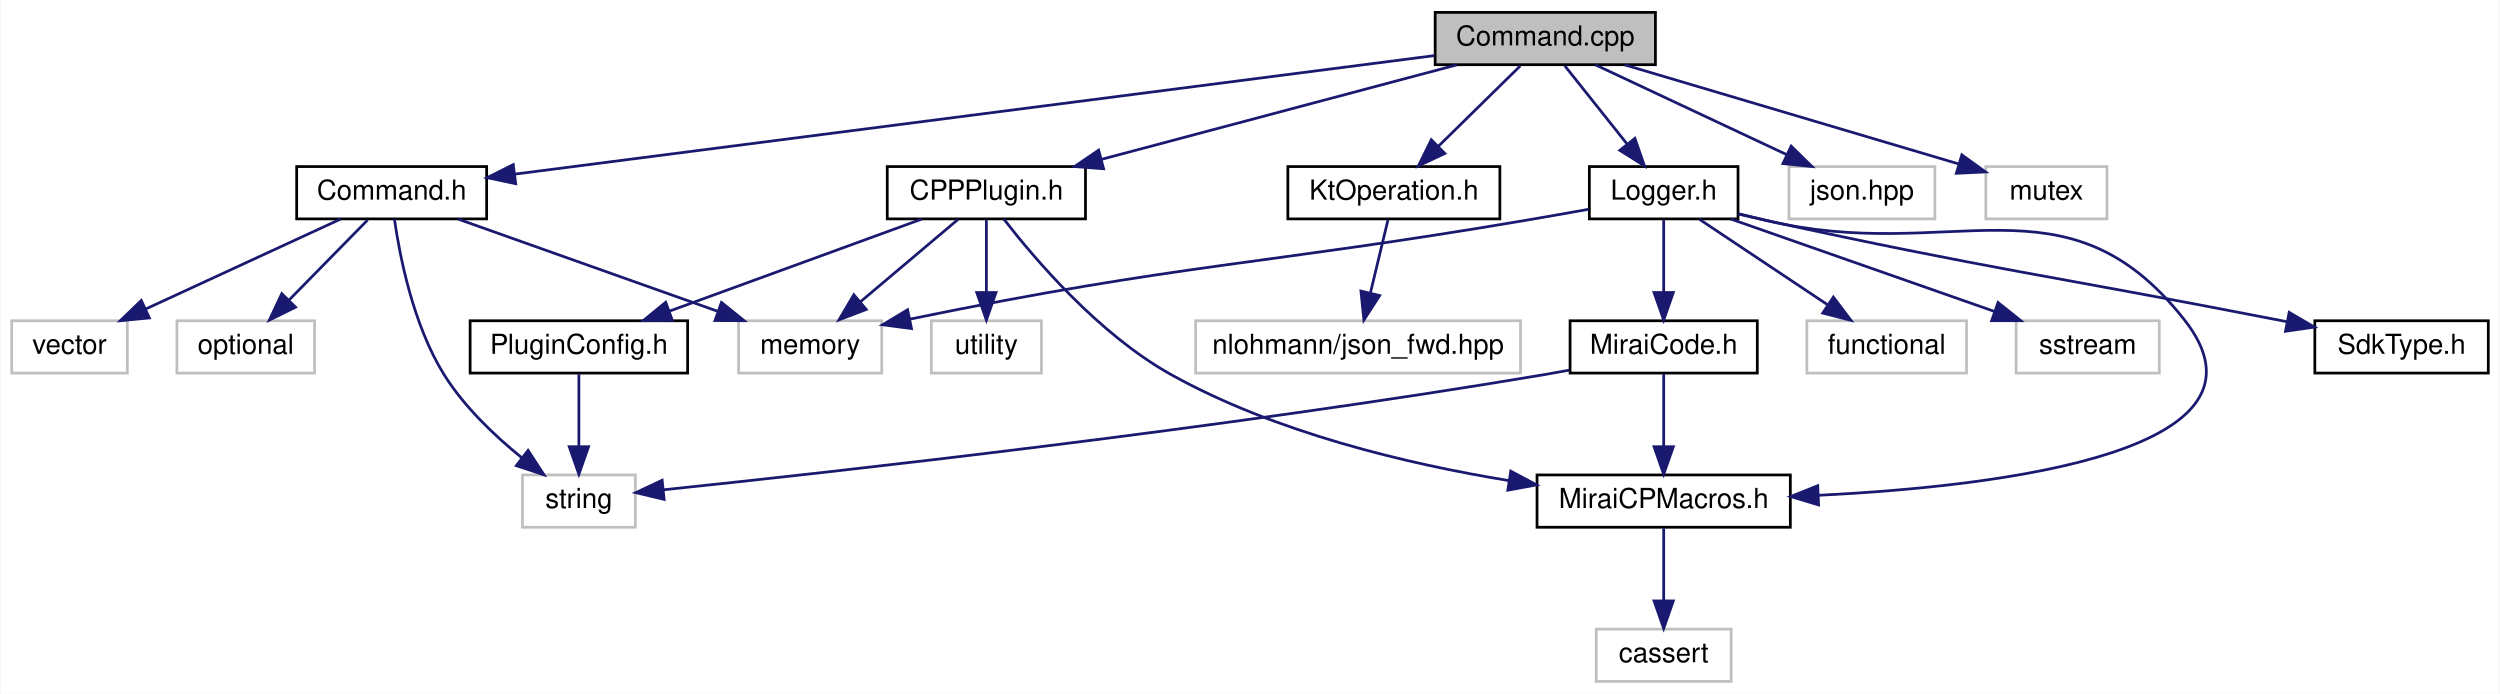
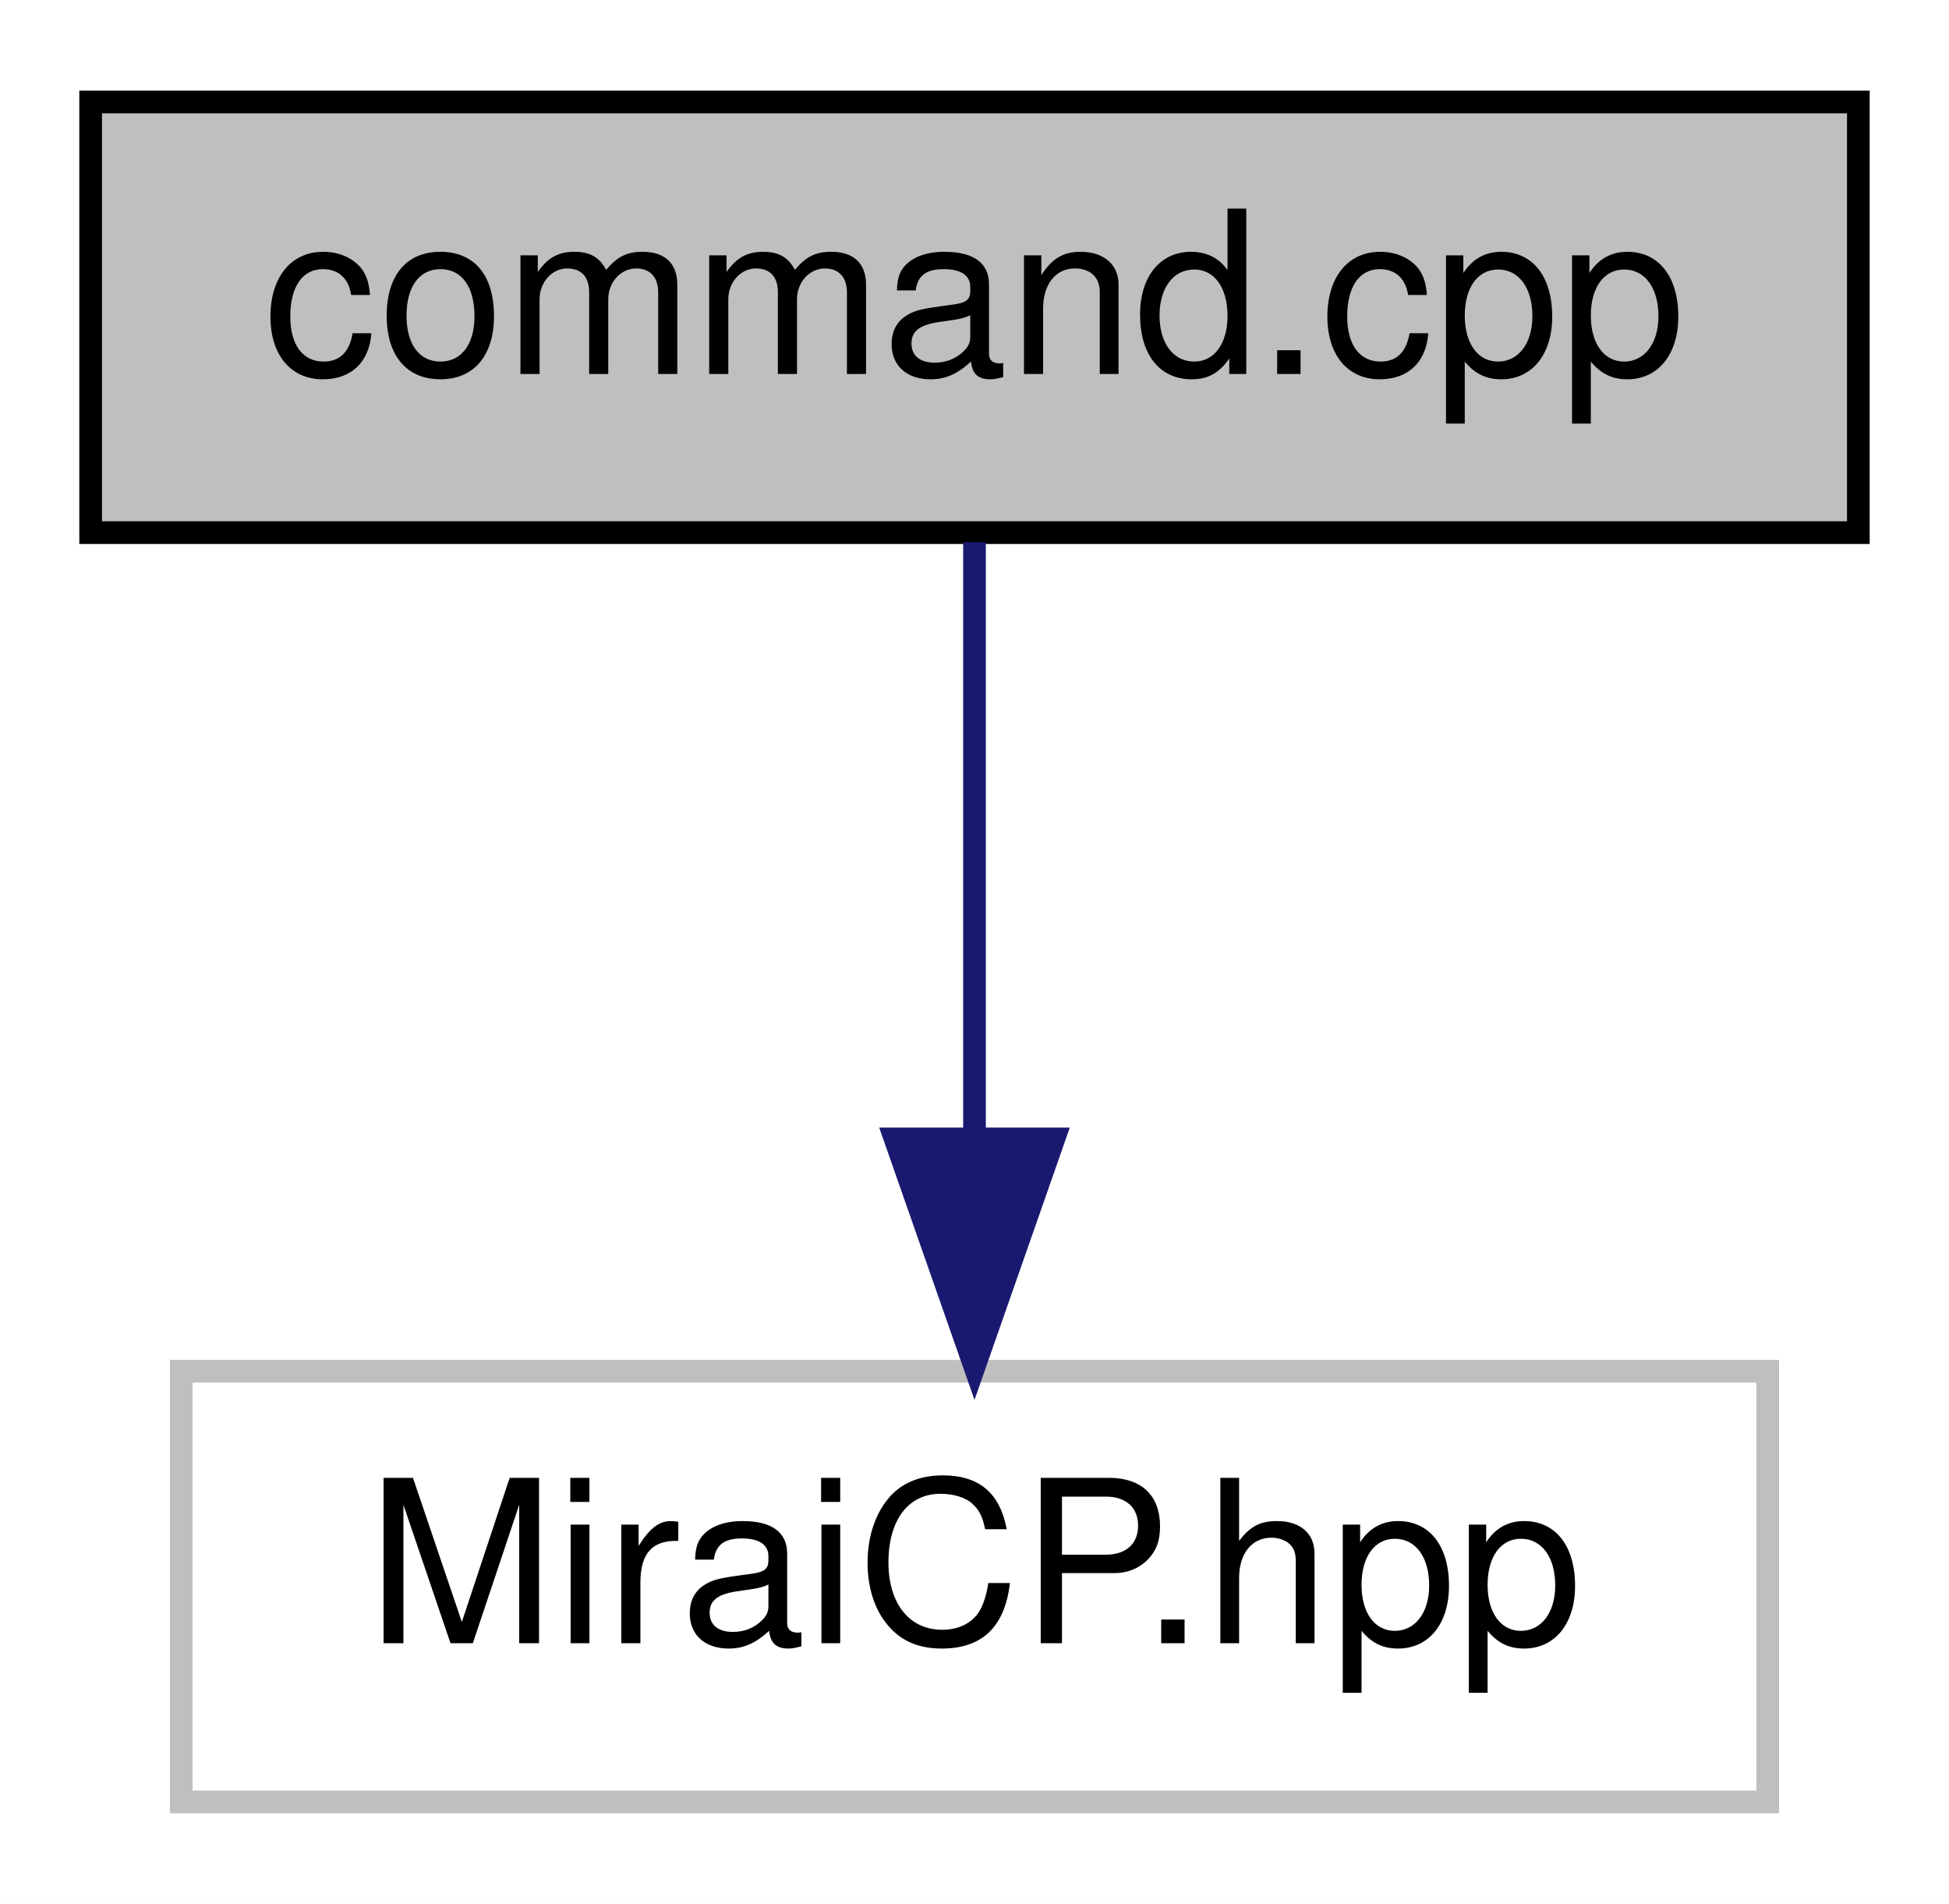
- <svg xmlns="http://www.w3.org/2000/svg" xmlns:xlink="http://www.w3.org/1999/xlink" width="908pt" height="252pt" viewBox="0.00 0.00 907.50 252.00">
-   <g id="graph0" class="graph" transform="scale(1 1) rotate(0) translate(4 248)">
-     <polygon fill="white" stroke="transparent" points="-4,4 -4,-248 903.5,-248 903.5,4 -4,4" />
+ <svg xmlns="http://www.w3.org/2000/svg" xmlns:xlink="http://www.w3.org/1999/xlink" width="86pt" height="84pt" viewBox="0.00 0.00 86.00 84.00">
+   <g id="graph0" class="graph" transform="scale(1 1) rotate(0) translate(4 80)">
+     <polygon fill="white" stroke="transparent" points="-4,4 -4,-80 82,-80 82,4 -4,4" />
    <g id="node1" class="node">
      <g id="a_node1">
        <a xlink:title=" ">
-           <polygon fill="#bfbfbf" stroke="black" points="517,-224.5 517,-243.5 597,-243.5 597,-224.5 517,-224.5" />
-           <text text-anchor="middle" x="557" y="-231.5" font-family="Helvetica,sans-Serif" font-size="10.00">Command.cpp</text>
+           <polygon fill="#bfbfbf" stroke="black" points="0,-56.5 0,-75.5 78,-75.5 78,-56.5 0,-56.5" />
+           <text text-anchor="middle" x="39" y="-63.5" font-family="Helvetica,sans-Serif" font-size="10.00">command.cpp</text>
        </a>
      </g>
    </g>
    <g id="node2" class="node">
      <g id="a_node2">
-         <a xlink:href="a00053.html" target="_top" xlink:title=" ">
-           <polygon fill="white" stroke="black" points="103.5,-168.5 103.5,-187.5 172.5,-187.5 172.5,-168.5 103.5,-168.5" />
-           <text text-anchor="middle" x="138" y="-175.5" font-family="Helvetica,sans-Serif" font-size="10.00">Command.h</text>
+         <a xlink:title=" ">
+           <polygon fill="white" stroke="#bfbfbf" points="4,-0.5 4,-19.5 74,-19.5 74,-0.5 4,-0.5" />
+           <text text-anchor="middle" x="39" y="-7.5" font-family="Helvetica,sans-Serif" font-size="10.00">MiraiCP.hpp</text>
        </a>
      </g>
    </g>
    <g id="edge1" class="edge">
-       <path fill="none" stroke="midnightblue" d="M516.82,-227.82C438.25,-217.7 264.78,-195.34 182.7,-184.76" />
-       <polygon fill="midnightblue" stroke="midnightblue" points="183.06,-181.28 172.69,-183.47 182.16,-188.22 183.06,-181.28" />
-     </g>
-     <g id="node7" class="node">
-       <g id="a_node7">
-         <a xlink:href="a00059.html" target="_top" xlink:title=" ">
-           <polygon fill="white" stroke="black" points="318,-168.5 318,-187.5 390,-187.5 390,-168.5 318,-168.5" />
-           <text text-anchor="middle" x="354" y="-175.5" font-family="Helvetica,sans-Serif" font-size="10.00">CPPPlugin.h</text>
-         </a>
-       </g>
-     </g>
-     <g id="edge6" class="edge">
-       <path fill="none" stroke="midnightblue" d="M524.83,-224.44C489.94,-215.16 434.11,-200.31 395.83,-190.13" />
-       <polygon fill="midnightblue" stroke="midnightblue" points="396.58,-186.7 386.02,-187.52 394.78,-193.47 396.58,-186.7" />
-     </g>
-     <g id="node12" class="node">
-       <g id="a_node12">
-         <a xlink:href="a00350.html" target="_top" xlink:title=" ">
-           <polygon fill="white" stroke="black" points="463.5,-168.5 463.5,-187.5 540.5,-187.5 540.5,-168.5 463.5,-168.5" />
-           <text text-anchor="middle" x="502" y="-175.5" font-family="Helvetica,sans-Serif" font-size="10.00">KtOperation.h</text>
-         </a>
-       </g>
-     </g>
-     <g id="edge13" class="edge">
-       <path fill="none" stroke="midnightblue" d="M547.92,-224.08C539.83,-216.14 527.8,-204.34 518.09,-194.8" />
-       <polygon fill="midnightblue" stroke="midnightblue" points="520.5,-192.26 510.91,-187.75 515.6,-197.25 520.5,-192.26" />
-     </g>
-     <g id="node14" class="node">
-       <g id="a_node14">
-         <a xlink:href="a00137.html" target="_top" xlink:title=" ">
-           <polygon fill="white" stroke="black" points="573,-168.5 573,-187.5 627,-187.5 627,-168.5 573,-168.5" />
-           <text text-anchor="middle" x="600" y="-175.5" font-family="Helvetica,sans-Serif" font-size="10.00">Logger.h</text>
-         </a>
-       </g>
-     </g>
-     <g id="edge15" class="edge">
-       <path fill="none" stroke="midnightblue" d="M564.1,-224.08C570.24,-216.38 579.27,-205.03 586.74,-195.65" />
-       <polygon fill="midnightblue" stroke="midnightblue" points="589.54,-197.75 593.03,-187.75 584.06,-193.39 589.54,-197.75" />
-     </g>
-     <g id="node19" class="node">
-       <g id="a_node19">
-         <a xlink:title=" ">
-           <polygon fill="white" stroke="#bfbfbf" points="645.5,-168.5 645.5,-187.5 698.5,-187.5 698.5,-168.5 645.5,-168.5" />
-           <text text-anchor="middle" x="672" y="-175.5" font-family="Helvetica,sans-Serif" font-size="10.00">json.hpp</text>
-         </a>
-       </g>
-     </g>
-     <g id="edge24" class="edge">
-       <path fill="none" stroke="midnightblue" d="M575.22,-224.44C593.9,-215.68 623.16,-201.94 644.62,-191.86" />
-       <polygon fill="midnightblue" stroke="midnightblue" points="646.3,-194.93 653.86,-187.52 643.32,-188.6 646.3,-194.93" />
-     </g>
-     <g id="node20" class="node">
-       <g id="a_node20">
-         <a xlink:title=" ">
-           <polygon fill="white" stroke="#bfbfbf" points="717,-168.5 717,-187.5 761,-187.5 761,-168.5 717,-168.5" />
-           <text text-anchor="middle" x="739" y="-175.5" font-family="Helvetica,sans-Serif" font-size="10.00">mutex</text>
-         </a>
-       </g>
-     </g>
-     <g id="edge25" class="edge">
-       <path fill="none" stroke="midnightblue" d="M585.84,-224.44C618.81,-214.66 672.64,-198.69 706.92,-188.52" />
-       <polygon fill="midnightblue" stroke="midnightblue" points="708.29,-191.76 716.88,-185.56 706.3,-185.05 708.29,-191.76" />
-     </g>
-     <g id="node3" class="node">
-       <g id="a_node3">
-         <a xlink:title=" ">
-           <polygon fill="white" stroke="#bfbfbf" points="264,-112.5 264,-131.5 316,-131.5 316,-112.5 264,-112.5" />
-           <text text-anchor="middle" x="290" y="-119.5" font-family="Helvetica,sans-Serif" font-size="10.00">memory</text>
-         </a>
-       </g>
-     </g>
-     <g id="edge2" class="edge">
-       <path fill="none" stroke="midnightblue" d="M162.08,-168.44C187.54,-159.4 227.89,-145.06 256.46,-134.92" />
-       <polygon fill="midnightblue" stroke="midnightblue" points="257.78,-138.16 266.03,-131.52 255.43,-131.57 257.78,-138.16" />
-     </g>
-     <g id="node4" class="node">
-       <g id="a_node4">
-         <a xlink:title=" ">
-           <polygon fill="white" stroke="#bfbfbf" points="60,-112.5 60,-131.5 110,-131.5 110,-112.5 60,-112.5" />
-           <text text-anchor="middle" x="85" y="-119.5" font-family="Helvetica,sans-Serif" font-size="10.00">optional</text>
-         </a>
-       </g>
-     </g>
-     <g id="edge3" class="edge">
-       <path fill="none" stroke="midnightblue" d="M129.25,-168.08C121.53,-160.22 110.1,-148.57 100.78,-139.08" />
-       <polygon fill="midnightblue" stroke="midnightblue" points="103.09,-136.44 93.59,-131.75 98.1,-141.34 103.09,-136.44" />
-     </g>
-     <g id="node5" class="node">
-       <g id="a_node5">
-         <a xlink:title=" ">
-           <polygon fill="white" stroke="#bfbfbf" points="185.5,-56.5 185.5,-75.5 226.5,-75.5 226.5,-56.5 185.5,-56.5" />
-           <text text-anchor="middle" x="206" y="-63.5" font-family="Helvetica,sans-Serif" font-size="10.00">string</text>
-         </a>
-       </g>
-     </g>
-     <g id="edge4" class="edge">
-       <path fill="none" stroke="midnightblue" d="M139.01,-168.4C140.87,-155.36 145.7,-130.17 157,-112 164.26,-100.32 175.37,-89.76 185.18,-81.82" />
-       <polygon fill="midnightblue" stroke="midnightblue" points="187.54,-84.42 193.33,-75.54 183.27,-78.87 187.54,-84.42" />
-     </g>
-     <g id="node6" class="node">
-       <g id="a_node6">
-         <a xlink:title=" ">
-           <polygon fill="white" stroke="#bfbfbf" points="0,-112.5 0,-131.5 42,-131.5 42,-112.5 0,-112.5" />
-           <text text-anchor="middle" x="21" y="-119.5" font-family="Helvetica,sans-Serif" font-size="10.00">vector</text>
-         </a>
-       </g>
-     </g>
-     <g id="edge5" class="edge">
-       <path fill="none" stroke="midnightblue" d="M119.46,-168.44C100.38,-159.64 70.43,-145.81 48.56,-135.72" />
-       <polygon fill="midnightblue" stroke="midnightblue" points="50,-132.53 39.45,-131.52 47.07,-138.88 50,-132.53" />
-     </g>
-     <g id="edge11" class="edge">
-       <path fill="none" stroke="midnightblue" d="M343.72,-168.32C334.16,-160.26 319.72,-148.08 308.22,-138.37" />
-       <polygon fill="midnightblue" stroke="midnightblue" points="310.37,-135.61 300.47,-131.83 305.86,-140.96 310.37,-135.61" />
-     </g>
-     <g id="node8" class="node">
-       <g id="a_node8">
-         <a xlink:href="a00044.html" target="_top" xlink:title=" ">
-           <polygon fill="white" stroke="black" points="554,-56.5 554,-75.5 646,-75.5 646,-56.5 554,-56.5" />
-           <text text-anchor="middle" x="600" y="-63.5" font-family="Helvetica,sans-Serif" font-size="10.00">MiraiCPMacros.h</text>
-         </a>
-       </g>
-     </g>
-     <g id="edge7" class="edge">
-       <path fill="none" stroke="midnightblue" d="M360.38,-168.37C371.23,-154.34 394.67,-126.67 421,-112 459,-90.83 507.02,-79.46 543.76,-73.45" />
-       <polygon fill="midnightblue" stroke="midnightblue" points="544.46,-76.88 553.81,-71.89 543.39,-69.96 544.46,-76.88" />
-     </g>
-     <g id="node10" class="node">
-       <g id="a_node10">
-         <a xlink:href="a00047.html" target="_top" xlink:title=" ">
-           <polygon fill="white" stroke="black" points="166.5,-112.5 166.5,-131.5 245.5,-131.5 245.5,-112.5 166.5,-112.5" />
-           <text text-anchor="middle" x="206" y="-119.5" font-family="Helvetica,sans-Serif" font-size="10.00">PluginConfig.h</text>
-         </a>
-       </g>
-     </g>
-     <g id="edge9" class="edge">
-       <path fill="none" stroke="midnightblue" d="M330.55,-168.44C305.87,-159.44 266.81,-145.19 239.02,-135.05" />
-       <polygon fill="midnightblue" stroke="midnightblue" points="239.94,-131.66 229.34,-131.52 237.54,-138.23 239.94,-131.66" />
-     </g>
-     <g id="node11" class="node">
-       <g id="a_node11">
-         <a xlink:title=" ">
-           <polygon fill="white" stroke="#bfbfbf" points="334,-112.5 334,-131.5 374,-131.5 374,-112.5 334,-112.5" />
-           <text text-anchor="middle" x="354" y="-119.5" font-family="Helvetica,sans-Serif" font-size="10.00">utility</text>
-         </a>
-       </g>
-     </g>
-     <g id="edge12" class="edge">
-       <path fill="none" stroke="midnightblue" d="M354,-168.08C354,-161.01 354,-150.86 354,-141.99" />
-       <polygon fill="midnightblue" stroke="midnightblue" points="357.5,-141.75 354,-131.75 350.5,-141.75 357.5,-141.75" />
-     </g>
-     <g id="node9" class="node">
-       <g id="a_node9">
-         <a xlink:title=" ">
-           <polygon fill="white" stroke="#bfbfbf" points="575.5,-0.5 575.5,-19.5 624.5,-19.5 624.5,-0.5 575.5,-0.5" />
-           <text text-anchor="middle" x="600" y="-7.5" font-family="Helvetica,sans-Serif" font-size="10.00">cassert</text>
-         </a>
-       </g>
-     </g>
-     <g id="edge8" class="edge">
-       <path fill="none" stroke="midnightblue" d="M600,-56.08C600,-49.01 600,-38.86 600,-29.99" />
-       <polygon fill="midnightblue" stroke="midnightblue" points="603.5,-29.75 600,-19.75 596.5,-29.75 603.5,-29.75" />
-     </g>
-     <g id="edge10" class="edge">
-       <path fill="none" stroke="midnightblue" d="M206,-112.08C206,-105.01 206,-94.86 206,-85.99" />
-       <polygon fill="midnightblue" stroke="midnightblue" points="209.5,-85.75 206,-75.75 202.5,-85.75 209.5,-85.75" />
-     </g>
-     <g id="node13" class="node">
-       <g id="a_node13">
-         <a xlink:title=" ">
-           <polygon fill="white" stroke="#bfbfbf" points="430,-112.5 430,-131.5 548,-131.5 548,-112.5 430,-112.5" />
-           <text text-anchor="middle" x="489" y="-119.5" font-family="Helvetica,sans-Serif" font-size="10.00">nlohmann/json_fwd.hpp</text>
-         </a>
-       </g>
-     </g>
-     <g id="edge14" class="edge">
-       <path fill="none" stroke="midnightblue" d="M499.85,-168.08C498.13,-160.93 495.65,-150.64 493.5,-141.69" />
-       <polygon fill="midnightblue" stroke="midnightblue" points="496.85,-140.65 491.11,-131.75 490.04,-142.29 496.85,-140.65" />
-     </g>
-     <g id="edge22" class="edge">
-       <path fill="none" stroke="midnightblue" d="M572.77,-172C565.39,-170.67 557.39,-169.26 550,-168 453.28,-151.56 425.85,-152.55 326.19,-132.09" />
-       <polygon fill="midnightblue" stroke="midnightblue" points="326.81,-128.65 316.31,-130.05 325.39,-135.5 326.81,-128.65" />
-     </g>
-     <g id="edge16" class="edge">
-       <path fill="none" stroke="midnightblue" d="M627.07,-170.39C630.42,-169.58 633.79,-168.77 637,-168 704.51,-151.8 745.94,-186.45 789,-132 826.62,-84.43 724.77,-71.52 656.36,-68.11" />
-       <polygon fill="midnightblue" stroke="midnightblue" points="656.26,-64.6 646.12,-67.66 655.95,-71.6 656.26,-64.6" />
-     </g>
-     <g id="node15" class="node">
-       <g id="a_node15">
-         <a xlink:href="a00149.html" target="_top" xlink:title=" ">
-           <polygon fill="white" stroke="black" points="566,-112.5 566,-131.5 634,-131.5 634,-112.5 566,-112.5" />
-           <text text-anchor="middle" x="600" y="-119.5" font-family="Helvetica,sans-Serif" font-size="10.00">MiraiCode.h</text>
-         </a>
-       </g>
-     </g>
-     <g id="edge17" class="edge">
-       <path fill="none" stroke="midnightblue" d="M600,-168.08C600,-161.01 600,-150.86 600,-141.99" />
-       <polygon fill="midnightblue" stroke="midnightblue" points="603.5,-141.75 600,-131.75 596.5,-141.75 603.5,-141.75" />
-     </g>
-     <g id="node16" class="node">
-       <g id="a_node16">
-         <a xlink:href="a00158.html" target="_top" xlink:title=" ">
-           <polygon fill="white" stroke="black" points="836.5,-112.5 836.5,-131.5 899.5,-131.5 899.5,-112.5 836.5,-112.5" />
-           <text text-anchor="middle" x="868" y="-119.5" font-family="Helvetica,sans-Serif" font-size="10.00">SdkType.h</text>
-         </a>
-       </g>
-     </g>
-     <g id="edge20" class="edge">
-       <path fill="none" stroke="midnightblue" d="M627.04,-170.27C630.39,-169.48 633.77,-168.71 637,-168 718.83,-150.1 739.79,-148.04 822,-132 823.45,-131.72 824.92,-131.43 826.41,-131.14" />
-       <polygon fill="midnightblue" stroke="midnightblue" points="827.18,-134.55 836.33,-129.2 825.84,-127.68 827.18,-134.55" />
-     </g>
-     <g id="node17" class="node">
-       <g id="a_node17">
-         <a xlink:title=" ">
-           <polygon fill="white" stroke="#bfbfbf" points="652,-112.5 652,-131.5 710,-131.5 710,-112.5 652,-112.5" />
-           <text text-anchor="middle" x="681" y="-119.5" font-family="Helvetica,sans-Serif" font-size="10.00">functional</text>
-         </a>
-       </g>
-     </g>
-     <g id="edge21" class="edge">
-       <path fill="none" stroke="midnightblue" d="M613.01,-168.32C625.53,-159.98 644.68,-147.21 659.47,-137.35" />
-       <polygon fill="midnightblue" stroke="midnightblue" points="661.64,-140.11 668.02,-131.65 657.76,-134.29 661.64,-140.11" />
-     </g>
-     <g id="node18" class="node">
-       <g id="a_node18">
-         <a xlink:title=" ">
-           <polygon fill="white" stroke="#bfbfbf" points="728,-112.5 728,-131.5 780,-131.5 780,-112.5 728,-112.5" />
-           <text text-anchor="middle" x="754" y="-119.5" font-family="Helvetica,sans-Serif" font-size="10.00">sstream</text>
-         </a>
-       </g>
-     </g>
-     <g id="edge23" class="edge">
-       <path fill="none" stroke="midnightblue" d="M624.4,-168.44C650.2,-159.4 691.08,-145.06 720.02,-134.92" />
-       <polygon fill="midnightblue" stroke="midnightblue" points="721.43,-138.13 729.71,-131.52 719.12,-131.52 721.43,-138.13" />
-     </g>
-     <g id="edge18" class="edge">
-       <path fill="none" stroke="midnightblue" d="M565.78,-113.58C562.81,-113.02 559.86,-112.48 557,-112 439.27,-92.16 298.02,-76.51 236.8,-70.12" />
-       <polygon fill="midnightblue" stroke="midnightblue" points="236.96,-66.62 226.66,-69.07 236.24,-73.58 236.96,-66.62" />
-     </g>
-     <g id="edge19" class="edge">
-       <path fill="none" stroke="midnightblue" d="M600,-112.08C600,-105.01 600,-94.86 600,-85.99" />
-       <polygon fill="midnightblue" stroke="midnightblue" points="603.5,-85.75 600,-75.75 596.5,-85.75 603.5,-85.75" />
+       <path fill="none" stroke="midnightblue" d="M39,-56.08C39,-49.01 39,-38.86 39,-29.99" />
+       <polygon fill="midnightblue" stroke="midnightblue" points="42.5,-29.75 39,-19.75 35.5,-29.75 42.5,-29.75" />
    </g>
  </g>
</svg>
